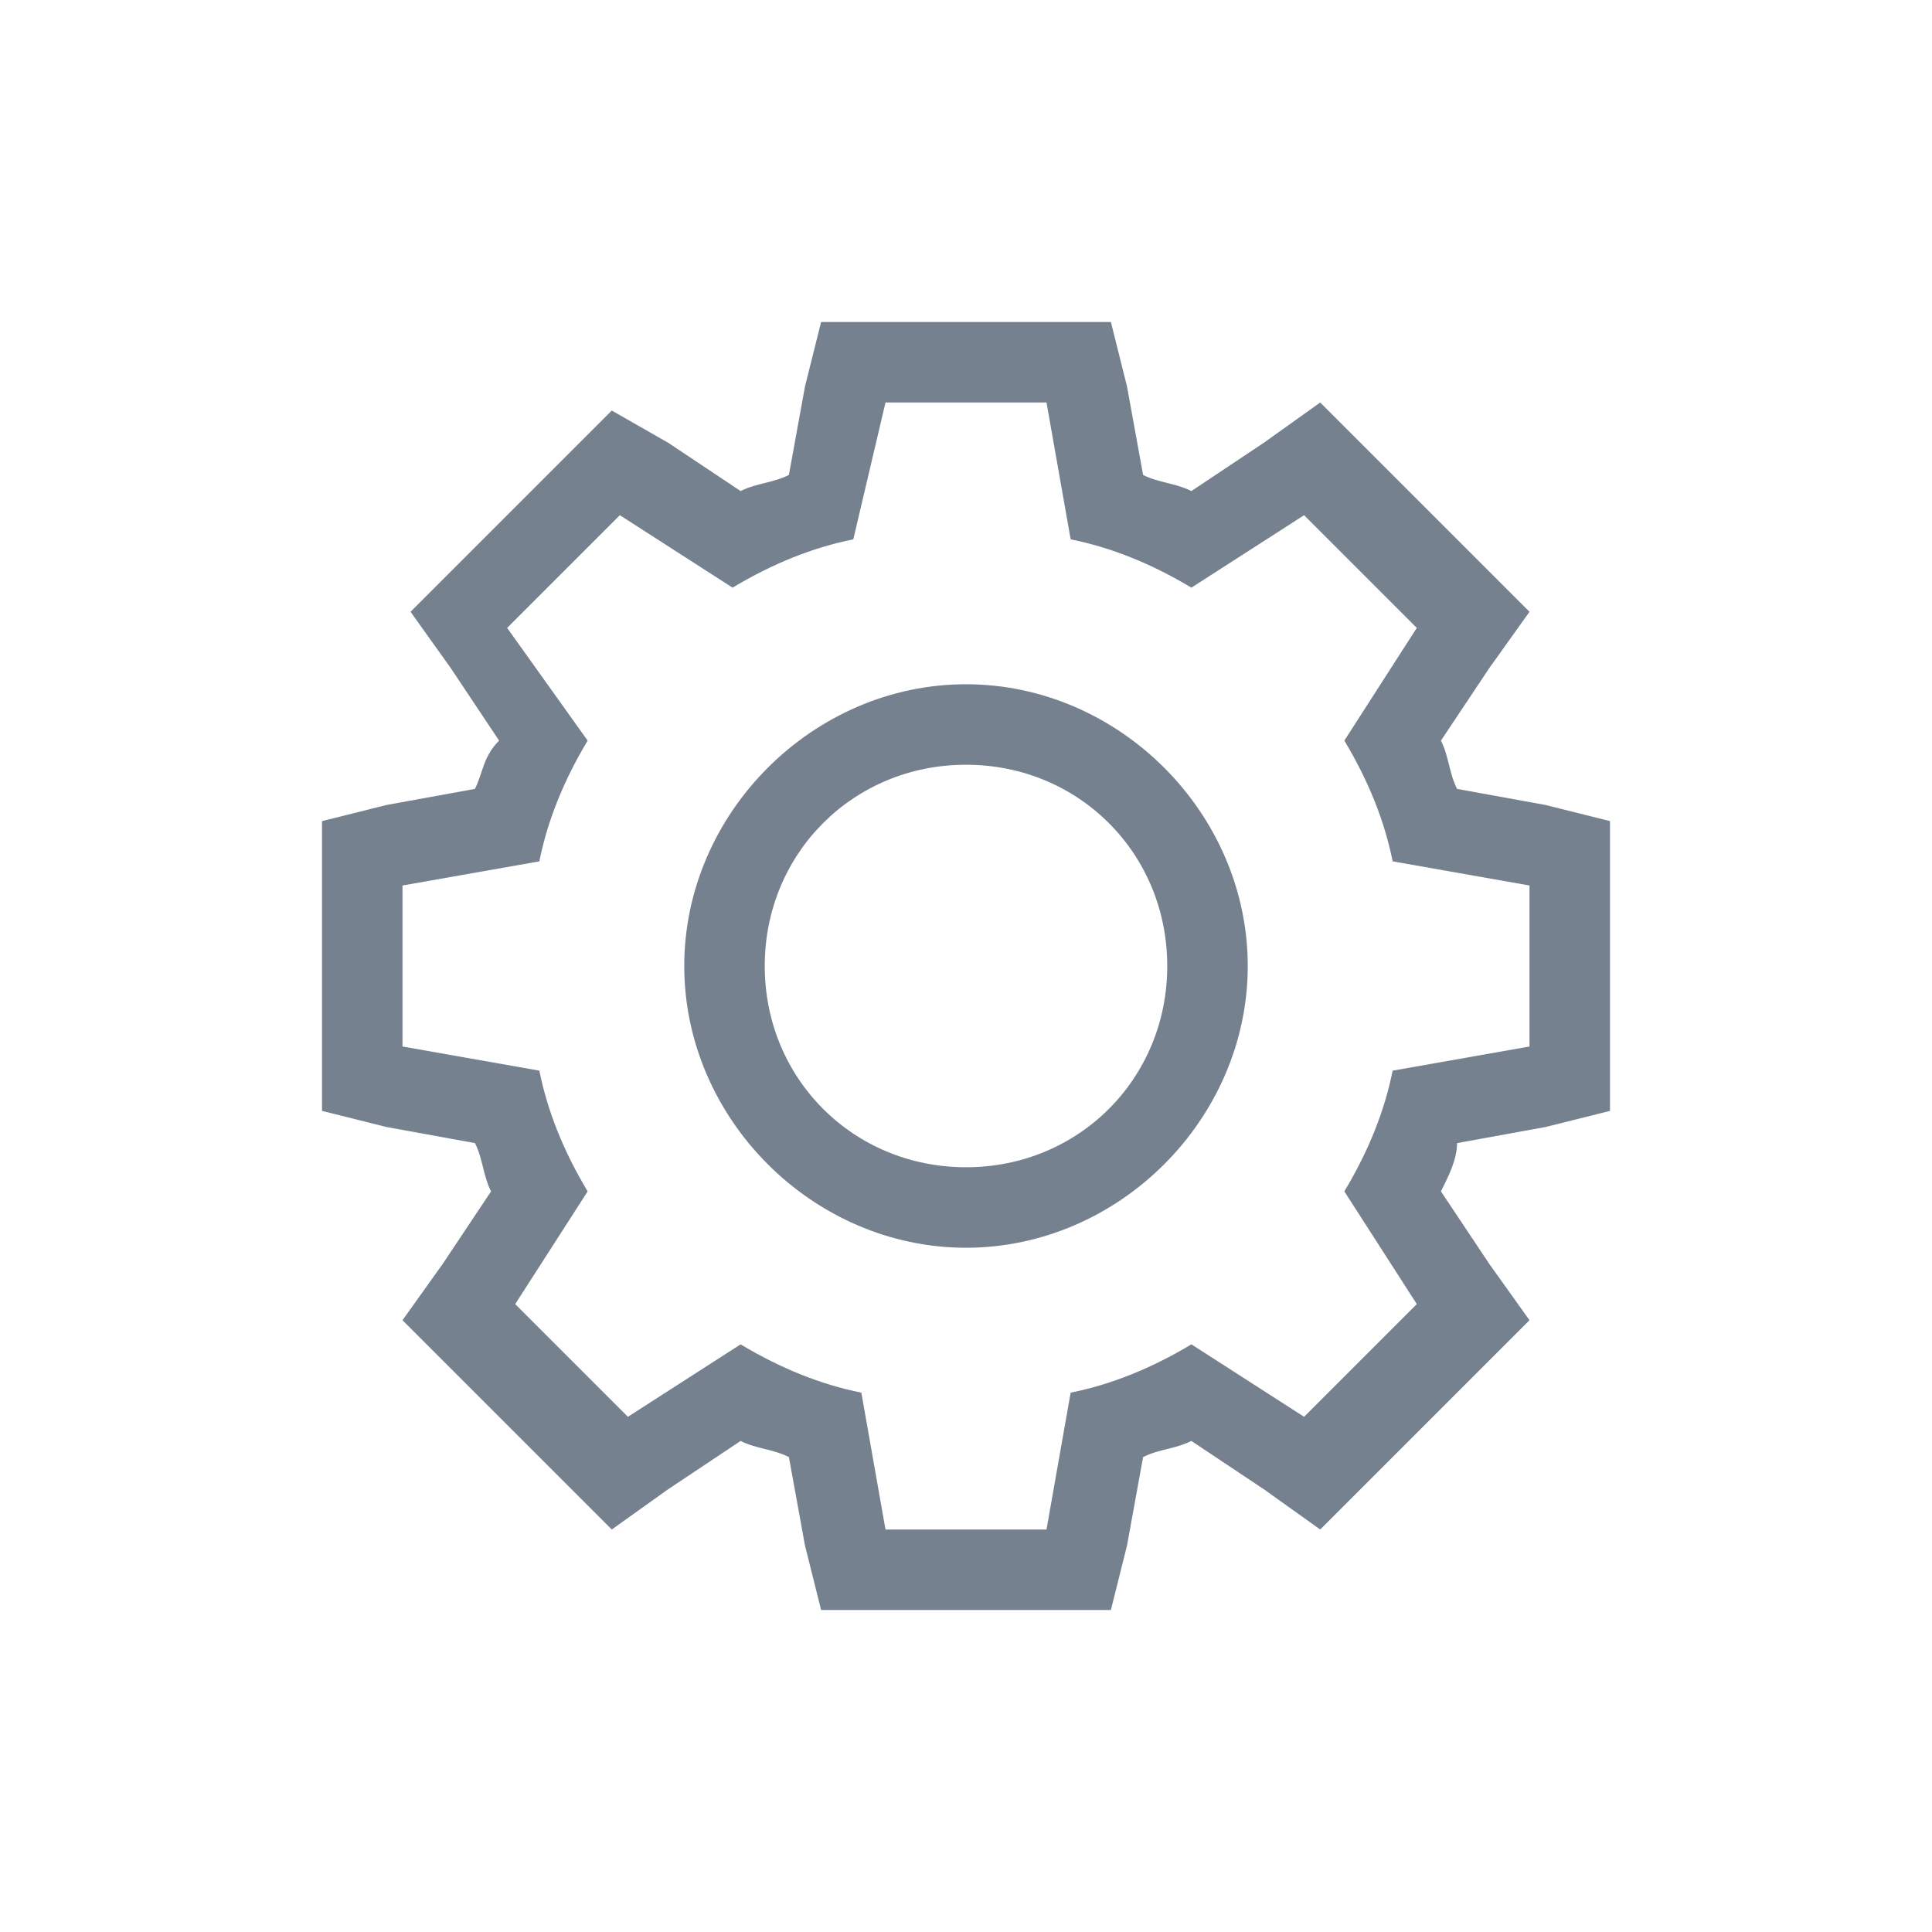
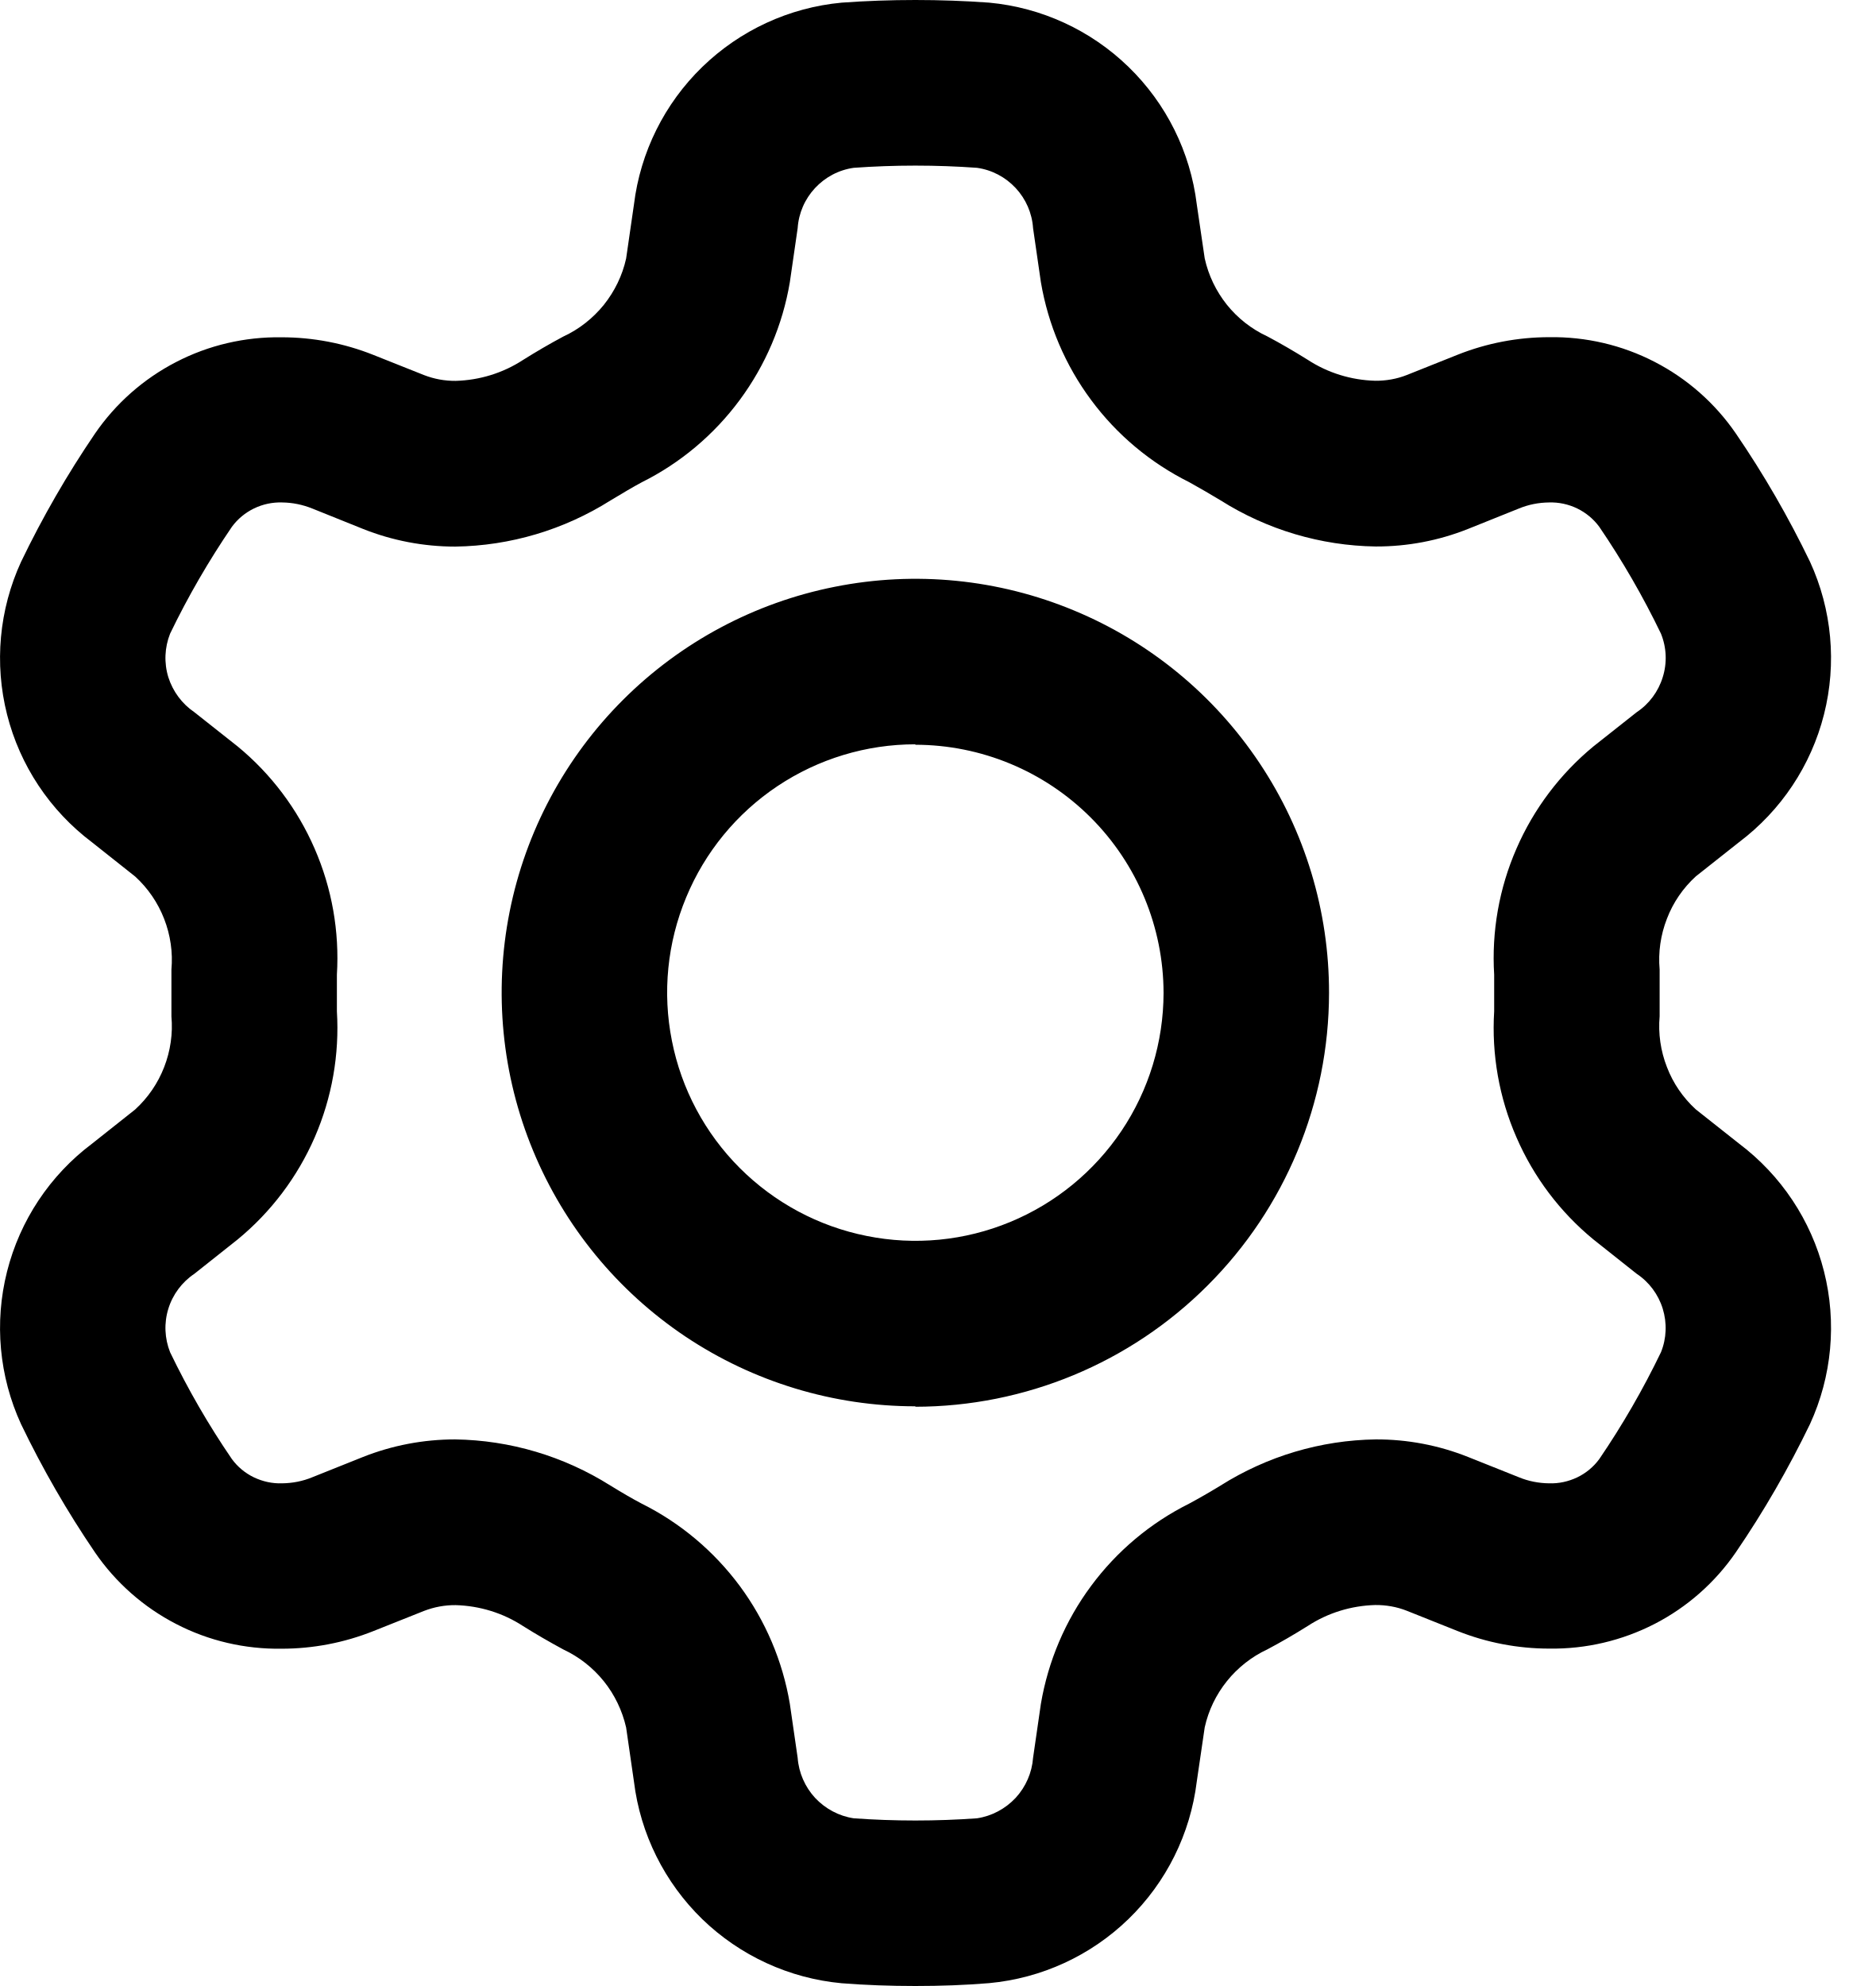
- <svg xmlns="http://www.w3.org/2000/svg" width="24" height="24" viewBox="0 0 24 24" fill="none">
-   <path d="M19.2 10L18.1 9.8C18 9.6 18 9.4 17.9 9.2L18.5 8.3L19 7.6L16.4 5L15.7 5.5L14.8 6.1C14.6 6 14.4 6 14.2 5.9L14 4.8L13.8 4H10.2L10 4.8L9.8 5.9C9.6 6 9.4 6 9.2 6.1L8.3 5.5L7.6 5.1L5.1 7.6L5.6 8.3L6.2 9.2C6 9.4 6 9.6 5.9 9.8L4.8 10L4 10.2V13.8L4.8 14L5.9 14.2C6 14.4 6 14.6 6.1 14.8L5.5 15.7L5 16.4L7.6 19L8.3 18.5L9.2 17.9C9.4 18 9.6 18 9.8 18.1L10 19.2L10.2 20H13.8L14 19.2L14.2 18.1C14.4 18 14.6 18 14.8 17.9L15.7 18.5L16.4 19L19 16.4L18.5 15.7L17.9 14.8C18 14.6 18.1 14.4 18.1 14.2L19.2 14L20 13.8V10.2L19.2 10ZM19 13L17.3 13.3C17.2 13.8 17 14.3 16.7 14.8L17.6 16.2L16.2 17.6L14.8 16.7C14.3 17 13.8 17.2 13.3 17.3L13 19H11L10.7 17.3C10.2 17.2 9.7 17 9.2 16.7L7.8 17.6L6.4 16.2L7.3 14.8C7 14.3 6.8 13.8 6.7 13.3L5 13V11L6.7 10.7C6.8 10.2 7 9.7 7.3 9.2L6.3 7.8L7.7 6.4L9.1 7.3C9.6 7 10.1 6.8 10.6 6.7L11 5H13L13.3 6.7C13.8 6.8 14.3 7 14.8 7.3L16.2 6.4L17.6 7.8L16.7 9.2C17 9.7 17.2 10.2 17.3 10.7L19 11V13Z" fill="#1C2E45" fill-opacity="0.6" />
-   <path d="M12 8.5C10.1 8.5 8.5 10.1 8.5 12C8.5 13.9 10.1 15.5 12 15.5C13.9 15.5 15.5 13.9 15.5 12C15.5 10.1 13.9 8.5 12 8.5ZM12 14.5C10.6 14.5 9.5 13.4 9.5 12C9.5 10.6 10.6 9.5 12 9.5C13.4 9.5 14.5 10.6 14.5 12C14.5 13.4 13.4 14.5 12 14.5Z" fill="#1C2E45" fill-opacity="0.6" />
+ <svg xmlns="http://www.w3.org/2000/svg" width="17" height="18" viewBox="0 0 17 18" fill="none">
+   <path d="M8.298 18C8.071 18 7.846 17.992 7.63 17.975C7.155 17.931 6.709 17.726 6.366 17.394C6.024 17.061 5.805 16.622 5.747 16.148L5.676 15.657C5.641 15.504 5.572 15.36 5.474 15.238C5.375 15.115 5.25 15.017 5.107 14.95C4.983 14.883 4.86 14.812 4.742 14.738C4.56 14.619 4.348 14.554 4.131 14.548C4.033 14.547 3.936 14.565 3.845 14.6L3.383 14.784C3.119 14.889 2.837 14.943 2.553 14.943C2.221 14.948 1.892 14.872 1.597 14.719C1.302 14.567 1.049 14.344 0.861 14.07C0.609 13.7 0.385 13.311 0.191 12.908C-0.008 12.475 -0.053 11.986 0.064 11.524C0.181 11.061 0.453 10.652 0.834 10.366L1.225 10.056C1.341 9.95 1.431 9.819 1.488 9.672C1.545 9.526 1.568 9.368 1.554 9.212C1.554 9.149 1.554 9.079 1.554 9C1.554 8.921 1.554 8.851 1.554 8.788C1.568 8.632 1.545 8.474 1.488 8.328C1.431 8.181 1.341 8.05 1.225 7.944L0.834 7.634C0.453 7.347 0.181 6.939 0.064 6.476C-0.053 6.014 -0.008 5.525 0.191 5.092C0.385 4.689 0.609 4.3 0.861 3.93C1.049 3.656 1.302 3.433 1.597 3.281C1.892 3.128 2.221 3.052 2.553 3.057C2.837 3.057 3.119 3.111 3.383 3.216L3.845 3.4C3.936 3.435 4.033 3.453 4.131 3.452C4.348 3.446 4.56 3.381 4.742 3.262C4.86 3.188 4.983 3.116 5.107 3.05C5.25 2.984 5.375 2.885 5.474 2.763C5.572 2.64 5.642 2.497 5.676 2.343L5.747 1.853C5.805 1.379 6.024 0.939 6.366 0.607C6.709 0.274 7.155 0.068 7.63 0.024C7.85 0.008 8.074 0 8.298 0C8.522 0 8.747 0.008 8.967 0.024C9.442 0.068 9.888 0.274 10.23 0.606C10.573 0.939 10.791 1.378 10.849 1.852L10.921 2.342C10.955 2.496 11.024 2.639 11.122 2.762C11.221 2.885 11.346 2.983 11.489 3.049C11.608 3.112 11.728 3.182 11.855 3.261C12.037 3.38 12.249 3.445 12.466 3.451C12.564 3.452 12.662 3.435 12.753 3.399L13.214 3.215C13.478 3.11 13.76 3.056 14.044 3.056C14.376 3.051 14.704 3.127 15 3.28C15.295 3.432 15.548 3.655 15.736 3.929C15.989 4.299 16.213 4.687 16.408 5.091C16.607 5.524 16.652 6.013 16.535 6.475C16.418 6.938 16.146 7.346 15.765 7.633L15.373 7.943C15.257 8.049 15.167 8.18 15.111 8.327C15.054 8.473 15.031 8.631 15.045 8.787C15.045 8.857 15.045 8.928 15.045 8.999C15.045 9.07 15.045 9.141 15.045 9.211C15.031 9.367 15.054 9.525 15.111 9.671C15.167 9.818 15.257 9.949 15.373 10.055L15.765 10.365C16.146 10.652 16.418 11.06 16.535 11.523C16.652 11.985 16.607 12.474 16.408 12.907C16.213 13.31 15.989 13.699 15.736 14.069C15.548 14.343 15.295 14.566 15 14.718C14.704 14.87 14.376 14.947 14.044 14.942C13.76 14.942 13.478 14.888 13.214 14.783L12.753 14.599C12.662 14.563 12.564 14.546 12.466 14.547C12.249 14.553 12.037 14.618 11.855 14.737C11.727 14.817 11.608 14.886 11.489 14.949C11.347 15.015 11.221 15.114 11.123 15.236C11.024 15.359 10.955 15.502 10.921 15.656L10.849 16.147C10.791 16.621 10.573 17.06 10.23 17.393C9.888 17.725 9.442 17.93 8.967 17.974C8.751 17.992 8.526 18 8.298 18ZM4.125 13.046C4.624 13.053 5.111 13.198 5.533 13.464C5.646 13.533 5.733 13.584 5.817 13.628C6.168 13.803 6.472 14.059 6.706 14.374C6.939 14.689 7.095 15.055 7.16 15.442L7.231 15.932C7.241 16.067 7.297 16.195 7.389 16.295C7.482 16.394 7.605 16.46 7.739 16.48C7.919 16.493 8.107 16.5 8.298 16.5C8.489 16.5 8.677 16.493 8.857 16.48C8.991 16.46 9.114 16.394 9.207 16.295C9.299 16.195 9.355 16.067 9.365 15.932L9.436 15.442C9.502 15.055 9.657 14.689 9.891 14.374C10.124 14.059 10.429 13.803 10.78 13.628C10.871 13.579 10.96 13.528 11.065 13.464C11.487 13.198 11.973 13.053 12.472 13.046C12.758 13.045 13.042 13.099 13.308 13.205L13.769 13.389C13.856 13.425 13.949 13.443 14.043 13.444C14.131 13.447 14.218 13.428 14.298 13.39C14.377 13.352 14.446 13.295 14.498 13.224C14.708 12.916 14.895 12.592 15.057 12.256C15.108 12.13 15.113 11.991 15.073 11.861C15.033 11.732 14.95 11.62 14.837 11.545L14.445 11.234C14.142 10.985 13.903 10.668 13.747 10.308C13.59 9.949 13.521 9.557 13.545 9.166V9V8.834C13.521 8.443 13.59 8.051 13.747 7.692C13.903 7.332 14.143 7.014 14.445 6.765L14.837 6.455C14.95 6.38 15.033 6.268 15.073 6.138C15.114 6.008 15.108 5.869 15.057 5.743C14.895 5.407 14.708 5.083 14.498 4.775C14.446 4.704 14.377 4.647 14.297 4.608C14.218 4.57 14.13 4.551 14.042 4.554C13.948 4.555 13.856 4.573 13.769 4.609L13.308 4.794C13.042 4.9 12.758 4.954 12.471 4.953C11.973 4.946 11.486 4.801 11.065 4.535C10.975 4.481 10.878 4.424 10.78 4.37C10.429 4.195 10.124 3.94 9.891 3.625C9.657 3.31 9.502 2.945 9.436 2.558L9.365 2.068C9.356 1.932 9.3 1.804 9.208 1.705C9.115 1.605 8.992 1.54 8.857 1.521C8.677 1.508 8.489 1.501 8.298 1.501C8.107 1.501 7.919 1.508 7.739 1.521C7.604 1.54 7.481 1.605 7.388 1.705C7.296 1.804 7.24 1.932 7.231 2.068L7.16 2.558C7.095 2.945 6.939 3.31 6.706 3.625C6.473 3.94 6.169 4.196 5.818 4.371C5.733 4.416 5.643 4.471 5.534 4.536C5.112 4.802 4.626 4.947 4.127 4.954C3.841 4.954 3.557 4.9 3.291 4.794L2.831 4.609C2.744 4.574 2.652 4.555 2.558 4.554C2.47 4.551 2.382 4.57 2.303 4.608C2.223 4.647 2.154 4.704 2.102 4.775C1.892 5.083 1.704 5.407 1.542 5.743C1.492 5.869 1.486 6.008 1.526 6.138C1.567 6.267 1.65 6.379 1.762 6.455L2.154 6.765C2.457 7.014 2.696 7.332 2.852 7.691C3.009 8.051 3.078 8.443 3.054 8.834V9V9.166C3.078 9.557 3.009 9.949 2.853 10.308C2.696 10.668 2.457 10.985 2.154 11.234L1.762 11.545C1.65 11.62 1.566 11.732 1.526 11.862C1.486 11.991 1.492 12.13 1.542 12.256C1.704 12.592 1.891 12.916 2.102 13.224C2.154 13.295 2.223 13.352 2.302 13.39C2.382 13.428 2.469 13.447 2.557 13.444C2.651 13.443 2.744 13.425 2.831 13.389L3.291 13.205C3.556 13.1 3.839 13.046 4.125 13.046ZM8.298 12.746C7.556 12.746 6.831 12.526 6.214 12.114C5.597 11.701 5.117 11.116 4.833 10.43C4.549 9.745 4.475 8.99 4.62 8.263C4.765 7.535 5.123 6.867 5.648 6.343C6.173 5.819 6.841 5.462 7.569 5.318C8.297 5.173 9.051 5.248 9.736 5.533C10.421 5.817 11.006 6.298 11.418 6.916C11.83 7.533 12.049 8.258 12.048 9C12.047 9.994 11.652 10.947 10.948 11.65C10.245 12.354 9.292 12.749 8.298 12.75V12.746ZM8.298 6.746C7.853 6.746 7.418 6.878 7.048 7.125C6.678 7.372 6.39 7.723 6.22 8.134C6.049 8.545 6.004 8.997 6.091 9.433C6.177 9.87 6.391 10.271 6.706 10.586C7.02 10.9 7.42 11.115 7.857 11.202C8.293 11.29 8.745 11.246 9.156 11.076C9.568 10.906 9.919 10.618 10.167 10.249C10.415 9.879 10.547 9.445 10.548 9C10.547 8.404 10.31 7.832 9.888 7.41C9.466 6.988 8.895 6.751 8.298 6.75V6.746Z" fill="black" />
</svg>
